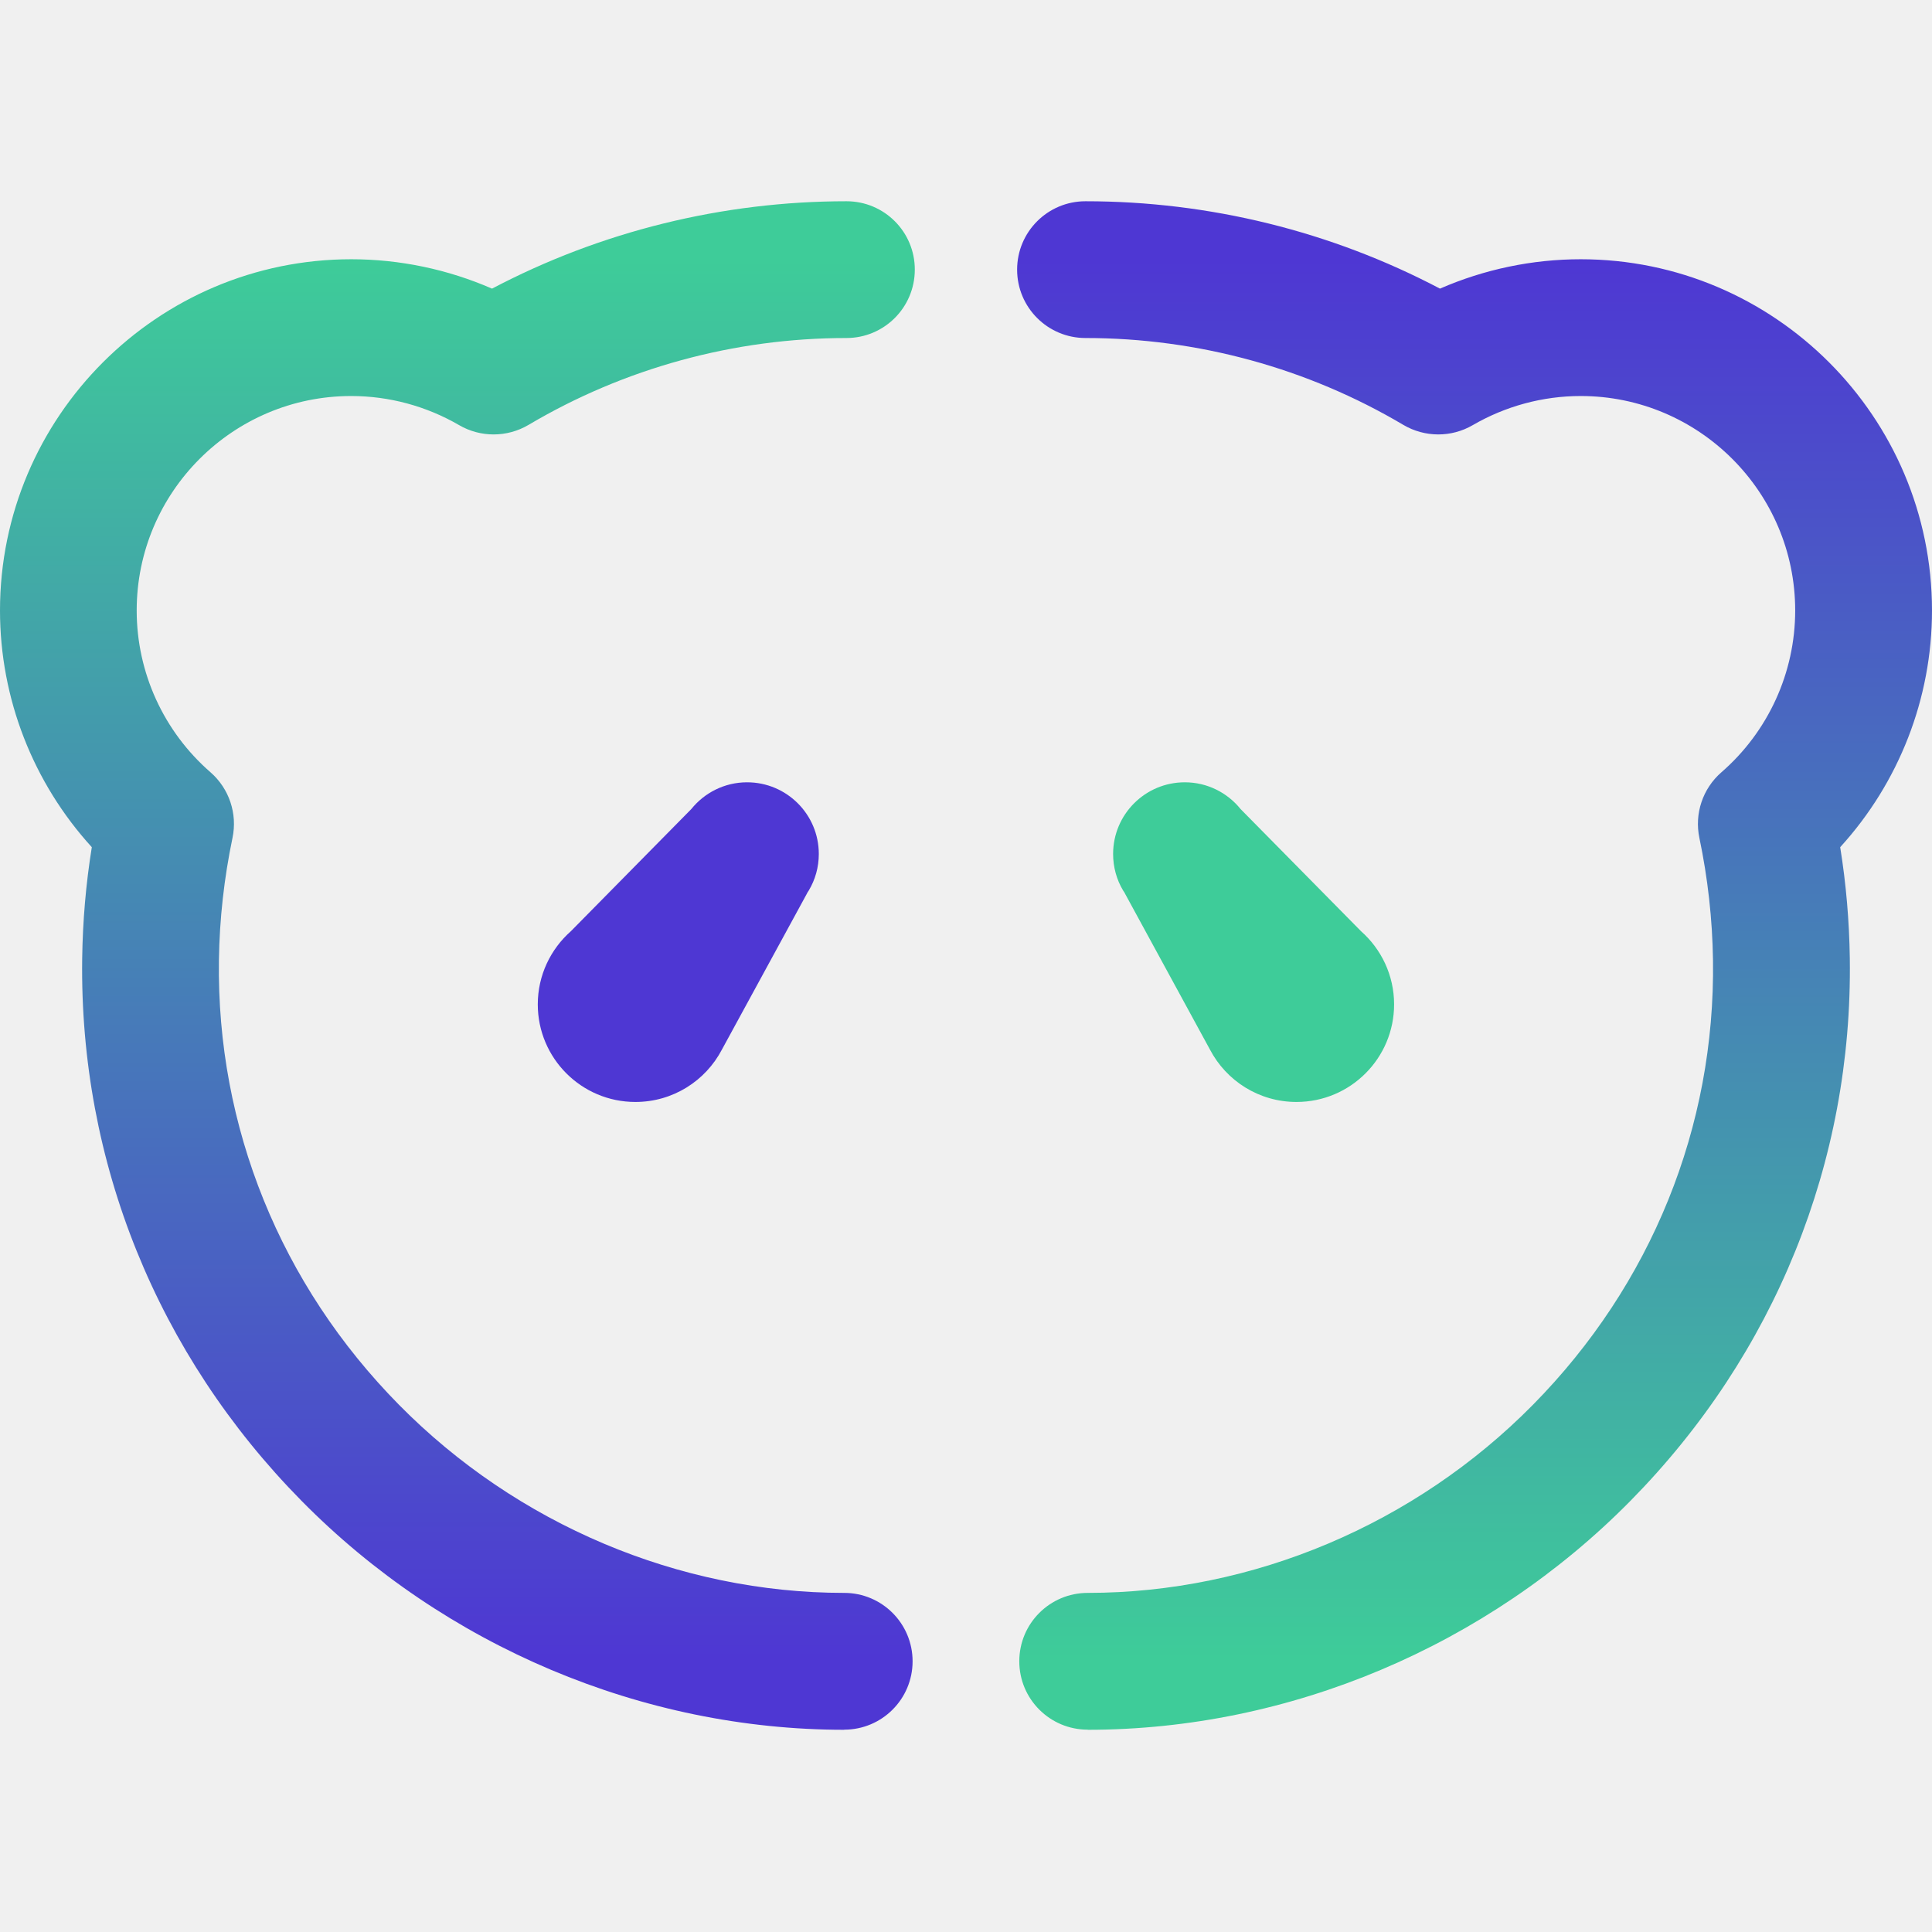
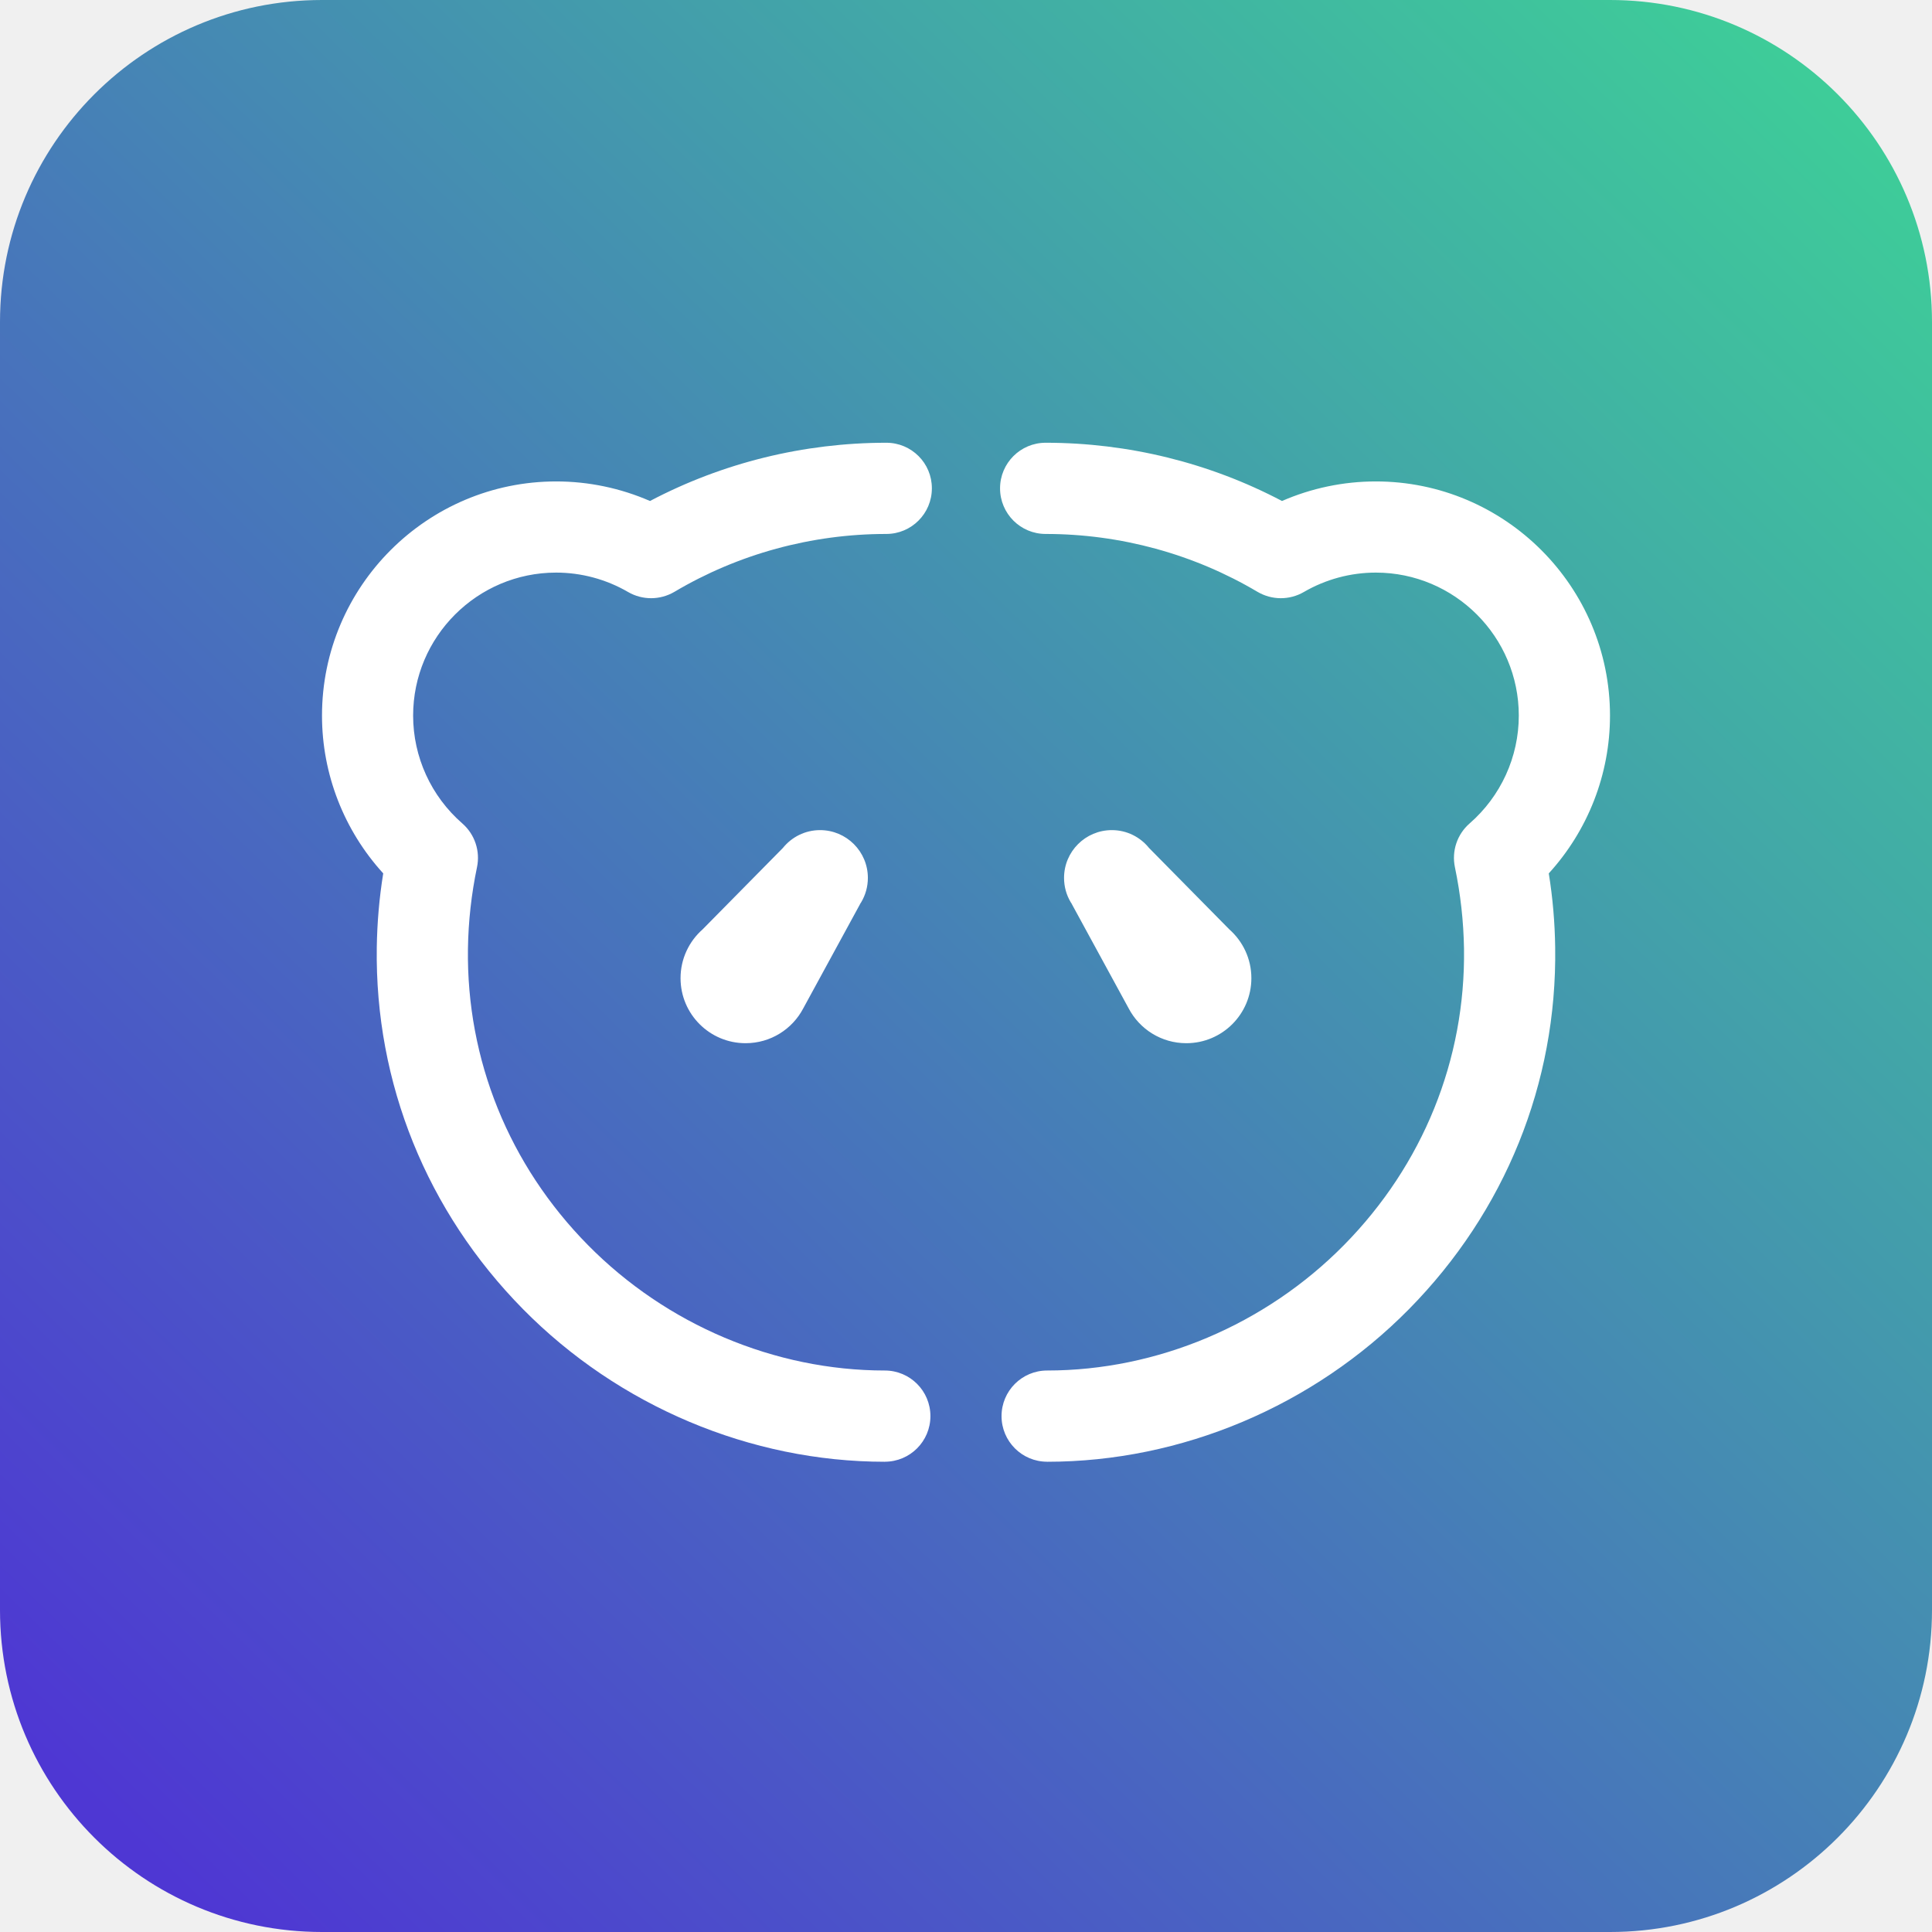
<svg xmlns="http://www.w3.org/2000/svg" width="48" height="48" viewBox="0 0 48 48" fill="none">
-   <path d="M27.024 42.973C26.084 42.973 25.324 42.213 25.324 41.274C25.324 40.335 26.084 39.575 27.024 39.575C31.125 39.575 35.158 37.871 38.087 34.9C41.029 31.916 42.616 27.994 42.559 23.858C42.544 22.837 42.43 21.816 42.221 20.819C42.094 20.216 42.303 19.592 42.768 19.187C43.933 18.174 44.601 16.708 44.601 15.168C44.601 12.229 42.211 9.839 39.272 9.839C38.33 9.839 37.404 10.09 36.591 10.562C36.057 10.873 35.399 10.87 34.867 10.557C32.487 9.146 29.754 8.398 26.969 8.398C26.03 8.398 25.27 7.638 25.27 6.699C25.27 5.76 26.03 5 26.969 5C30.047 5 33.073 5.748 35.776 7.171C36.874 6.692 38.067 6.441 39.272 6.441C44.084 6.441 48 10.356 48 15.168C48 17.354 47.178 19.448 45.719 21.048C45.866 21.96 45.945 22.886 45.958 23.81C46.03 28.863 44.094 33.65 40.509 37.287C36.947 40.902 32.03 42.976 27.026 42.976L27.024 42.973Z" fill="url(#paint0_linear_16_9)" />
-   <path d="M33.814 23.135L30.822 20.101C30.497 19.697 29.997 19.436 29.436 19.436C28.452 19.436 27.655 20.233 27.655 21.217C27.655 21.547 27.744 21.858 27.903 22.124C27.916 22.146 27.933 22.166 27.945 22.188H27.943L30.062 26.078C30.467 26.851 31.277 27.378 32.211 27.378C33.55 27.378 34.636 26.292 34.636 24.953C34.636 24.228 34.316 23.579 33.814 23.135Z" fill="#3ECC99" />
-   <path d="M20.974 42.973C21.913 42.973 22.673 42.213 22.673 41.274C22.673 40.335 21.913 39.575 20.974 39.575C16.872 39.575 12.84 37.871 9.911 34.9C6.969 31.916 5.381 27.994 5.439 23.858C5.453 22.837 5.568 21.816 5.776 20.819C5.903 20.216 5.694 19.592 5.23 19.187C4.065 18.174 3.396 16.708 3.396 15.168C3.396 12.229 5.786 9.839 8.725 9.839C9.667 9.839 10.594 10.09 11.406 10.562C11.94 10.873 12.599 10.87 13.13 10.557C15.511 9.146 18.244 8.398 21.029 8.398C21.968 8.398 22.728 7.638 22.728 6.699C22.73 5.76 21.97 5 21.031 5C17.953 5 14.927 5.748 12.224 7.171C11.126 6.692 9.933 6.441 8.728 6.441C3.916 6.441 0 10.356 0 15.168C0 17.354 0.822 19.448 2.281 21.048C2.134 21.96 2.055 22.886 2.042 23.81C1.97 28.863 3.906 33.65 7.491 37.287C11.053 40.902 15.97 42.976 20.974 42.976V42.973Z" fill="url(#paint1_linear_16_9)" />
-   <path d="M14.184 23.135L17.175 20.101C17.501 19.697 18 19.436 18.561 19.436C19.545 19.436 20.343 20.233 20.343 21.217C20.343 21.547 20.253 21.858 20.094 22.124C20.082 22.146 20.065 22.166 20.052 22.188H20.055L17.935 26.078C17.53 26.851 16.721 27.378 15.786 27.378C14.447 27.378 13.361 26.292 13.361 24.953C13.361 24.228 13.682 23.579 14.184 23.135Z" fill="#4E37D3" />
+   <path d="M0 8C0 3.582 3.582 0 8 0H40C44.418 0 48 3.582 48 8V40C48 44.418 44.418 48 40 48H8C3.582 48 0 44.418 0 40V8Z" fill="url(#paint0_linear_11_744)" />
+   <path d="M26.015 36.316C25.39 36.316 24.883 35.809 24.883 35.183C24.883 34.557 25.39 34.05 26.015 34.05C28.75 34.05 31.438 32.914 33.391 30.933C35.352 28.944 36.411 26.329 36.373 23.572C36.362 22.891 36.286 22.21 36.147 21.546C36.063 21.144 36.202 20.728 36.512 20.458C37.288 19.782 37.734 18.805 37.734 17.779C37.734 15.819 36.141 14.226 34.181 14.226C33.553 14.226 32.936 14.393 32.394 14.708C32.038 14.915 31.599 14.913 31.244 14.705C29.658 13.764 27.836 13.266 25.979 13.266C25.353 13.266 24.846 12.759 24.846 12.133C24.846 11.507 25.353 11 25.979 11C28.031 11 30.049 11.498 31.851 12.447C32.583 12.128 33.378 11.961 34.181 11.961C37.389 11.961 40 14.571 40 17.779C40 19.236 39.452 20.632 38.479 21.699C38.577 22.306 38.63 22.924 38.638 23.54C38.686 26.909 37.396 30.1 35.006 32.525C32.631 34.934 29.353 36.317 26.017 36.317L26.015 36.316Z" fill="white" />
+   <path d="M30.542 23.09L28.548 21.068C28.331 20.798 27.998 20.624 27.624 20.624C26.968 20.624 26.436 21.155 26.436 21.811C26.436 22.032 26.496 22.238 26.602 22.416C26.61 22.431 26.622 22.444 26.63 22.459H26.628L28.041 25.052C28.311 25.567 28.851 25.918 29.474 25.918C30.366 25.918 31.09 25.195 31.09 24.302C31.09 23.819 30.877 23.386 30.542 23.09Z" fill="white" />
+   <path d="M21.983 36.316C22.609 36.316 23.116 35.809 23.116 35.183C23.116 34.557 22.609 34.05 21.983 34.05C19.248 34.05 16.56 32.914 14.607 30.933C12.646 28.944 11.588 26.329 11.626 23.572C11.636 22.891 11.712 22.21 11.851 21.546C11.935 21.144 11.796 20.728 11.486 20.458C10.71 19.782 10.264 18.805 10.264 17.779C10.264 15.819 11.858 14.226 13.817 14.226C14.445 14.226 15.062 14.393 15.604 14.708C15.96 14.915 16.399 14.913 16.754 14.705C18.34 13.764 20.162 13.266 22.019 13.266C22.645 13.266 23.152 12.759 23.152 12.133C23.154 11.507 22.647 11 22.021 11C19.968 11 17.951 11.498 16.149 12.447C15.417 12.128 14.622 11.961 13.819 11.961C10.61 11.961 8 14.571 8 17.779C8 19.236 8.548 20.632 9.521 21.699C9.423 22.306 9.37 22.924 9.361 23.54C9.313 26.909 10.604 30.1 12.994 32.525C15.369 34.934 18.647 36.317 21.983 36.317V36.316Z" fill="white" />
+   <path d="M17.456 23.09L19.45 21.068C19.667 20.798 20 20.624 20.374 20.624C21.03 20.624 21.562 21.155 21.562 21.811C21.562 22.032 21.502 22.238 21.396 22.416C21.388 22.431 21.377 22.444 21.368 22.459H21.37L19.957 25.052C19.687 25.567 19.147 25.918 18.524 25.918C17.631 25.918 16.908 25.195 16.908 24.302C16.908 23.819 17.121 23.386 17.456 23.09Z" fill="white" />
  <defs>
-     <linearGradient id="paint0_linear_16_9" x1="36.633" y1="6.456" x2="36.633" y2="41.222" gradientUnits="userSpaceOnUse">
-       <stop stop-color="#4E37D3" />
-       <stop offset="1" stop-color="#3ECC99" />
-     </linearGradient>
-     <linearGradient id="paint1_linear_16_9" x1="11.364" y1="41.197" x2="11.364" y2="6.453" gradientUnits="userSpaceOnUse">
-       <stop stop-color="#4E37D3" />
-       <stop offset="1" stop-color="#3ECC99" />
+     <linearGradient id="paint0_linear_11_744" x1="44.726" y1="1.735" x2="2.5" y2="45" gradientUnits="userSpaceOnUse">
+       <stop stop-color="#3ECC99" />
+       <stop offset="1" stop-color="#4E37D3" />
    </linearGradient>
  </defs>
</svg>
